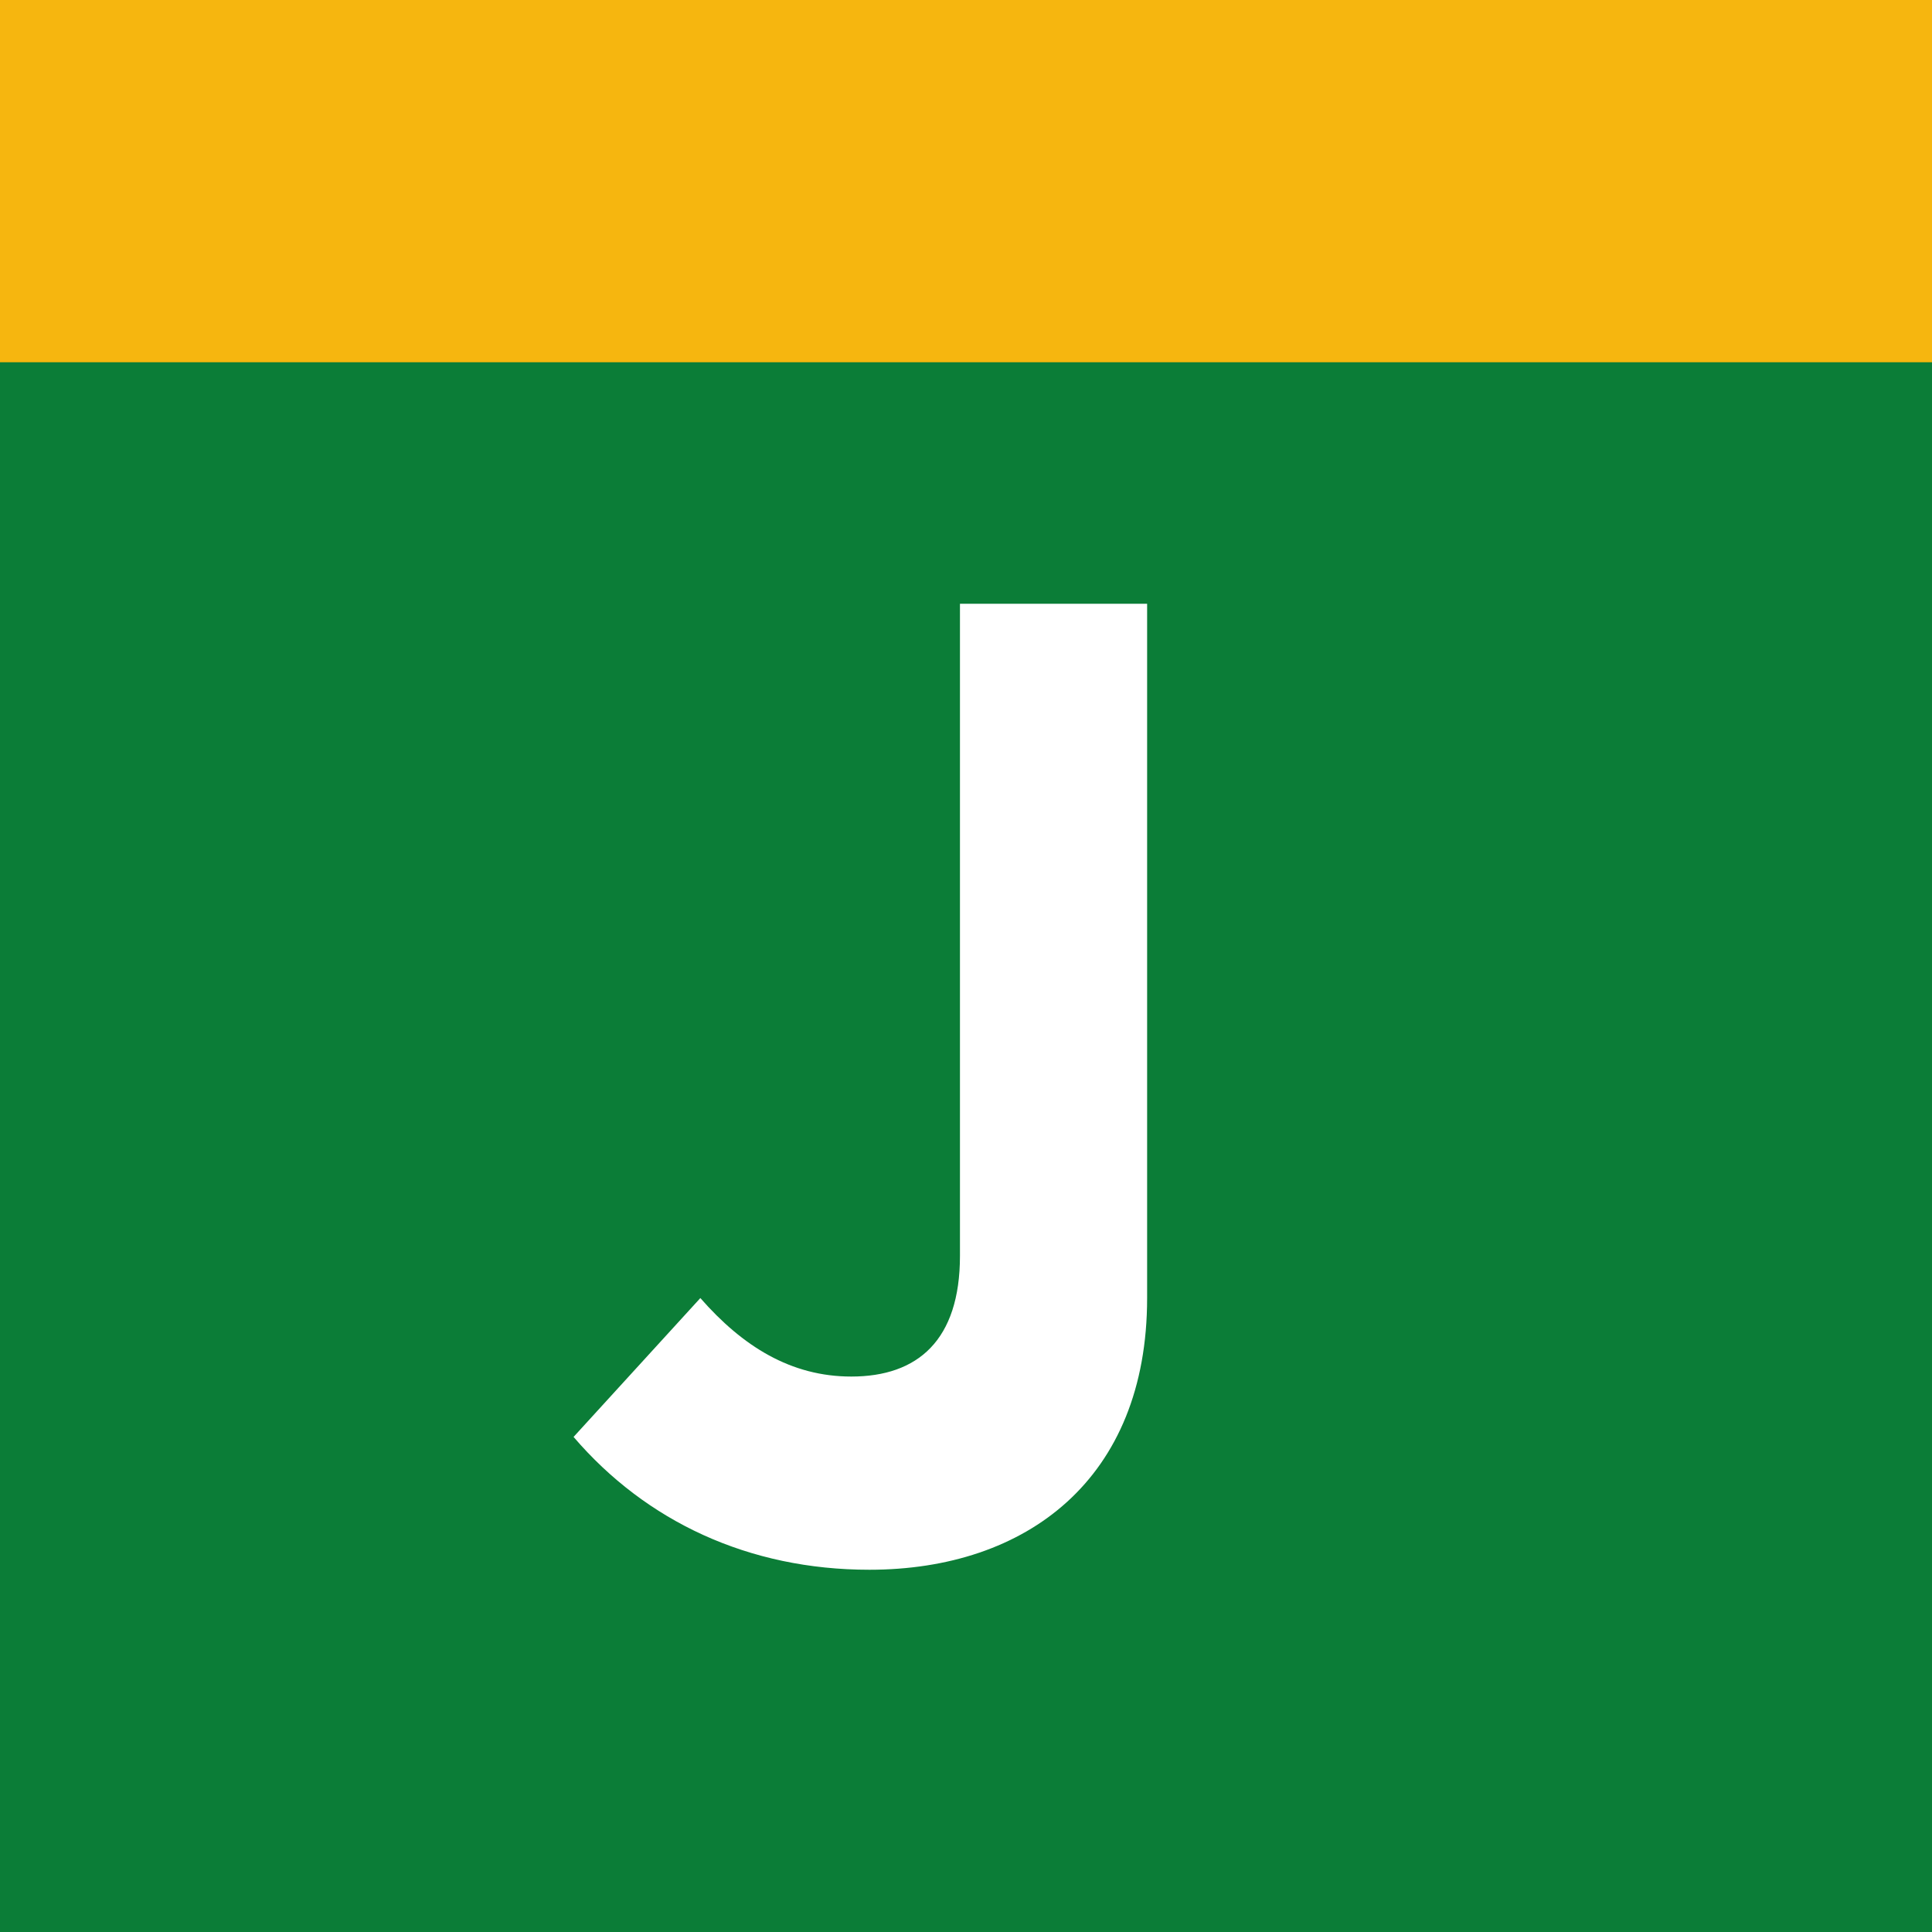
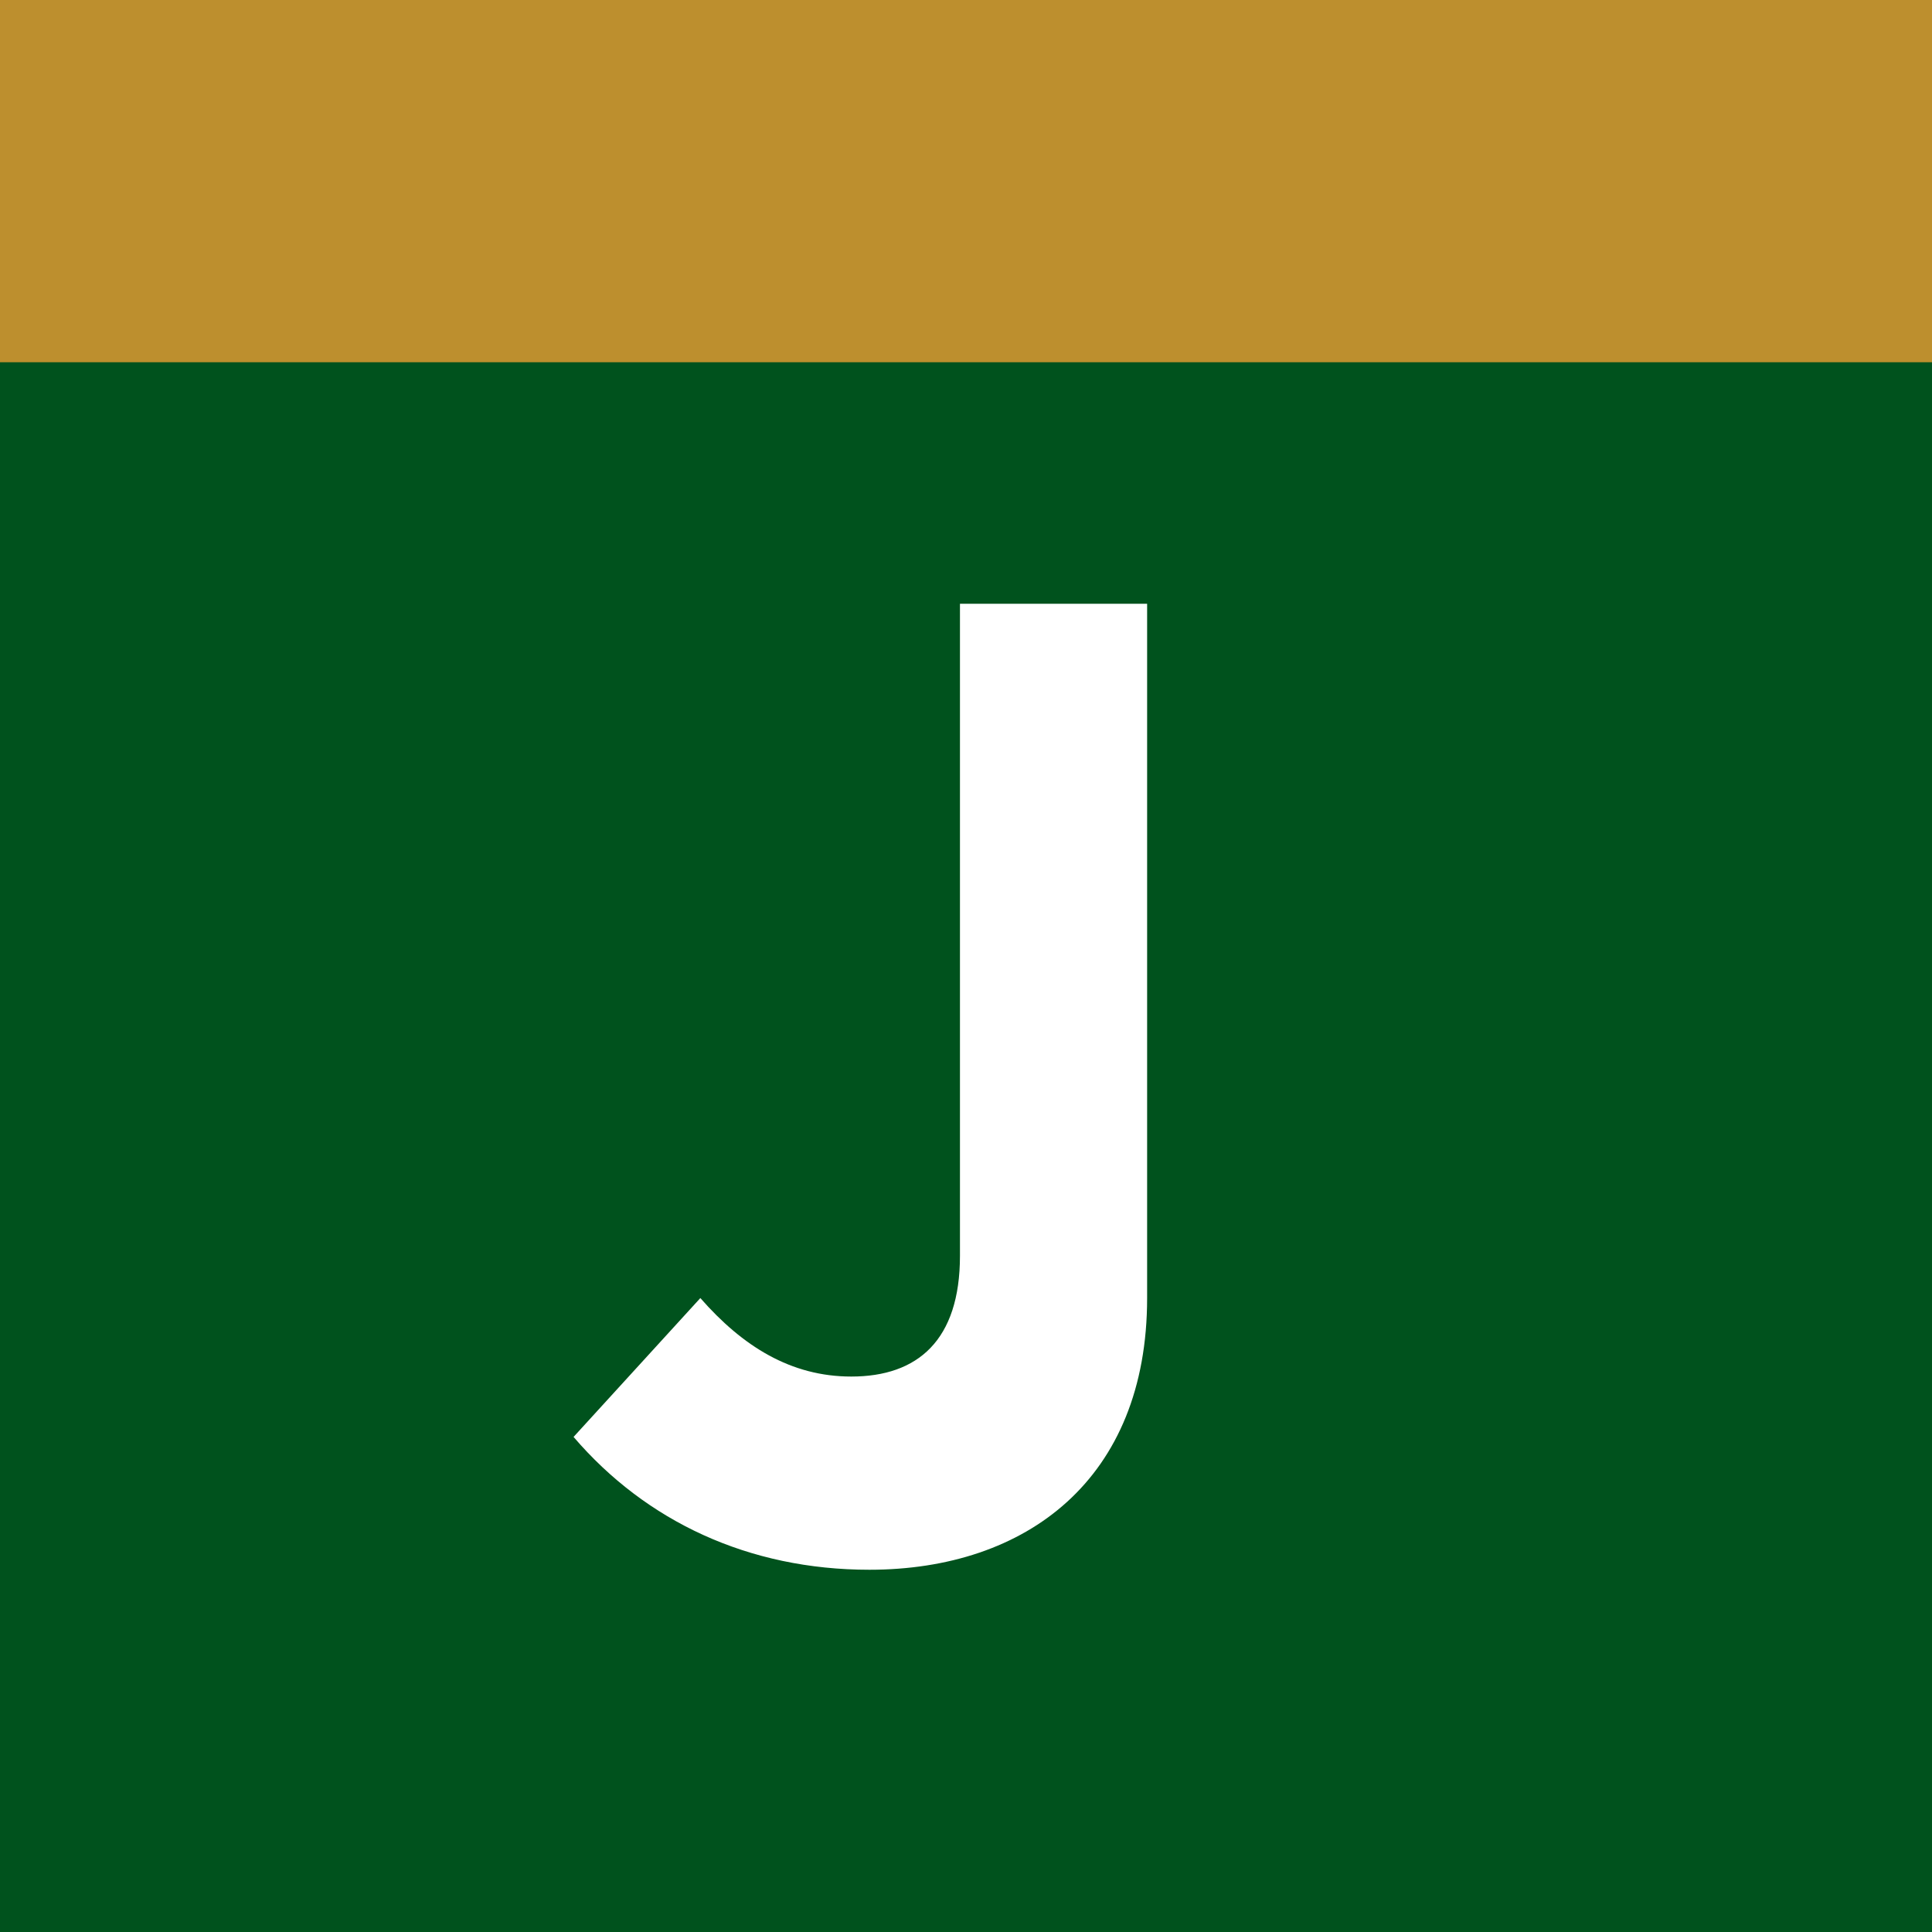
<svg xmlns="http://www.w3.org/2000/svg" viewBox="0 0 32 32">
-   <rect width="32" height="32" fill="#0b7d37" />
-   <rect width="32" height="6" fill="#f6b60f" />
+   <rect width="32" height="32" fill="#00521d" />
+   <rect width="32" height="6" fill="#bd8f2e" />
  <path d="M19 10v11.5c0 3-2 4.5-4.6 4.5-2 0-3.700-.8-4.900-2.200l2.100-2.300c.7.8 1.500 1.300 2.500 1.300 1.100 0 1.800-.6 1.800-2V10z" fill="#fff" />
</svg>
